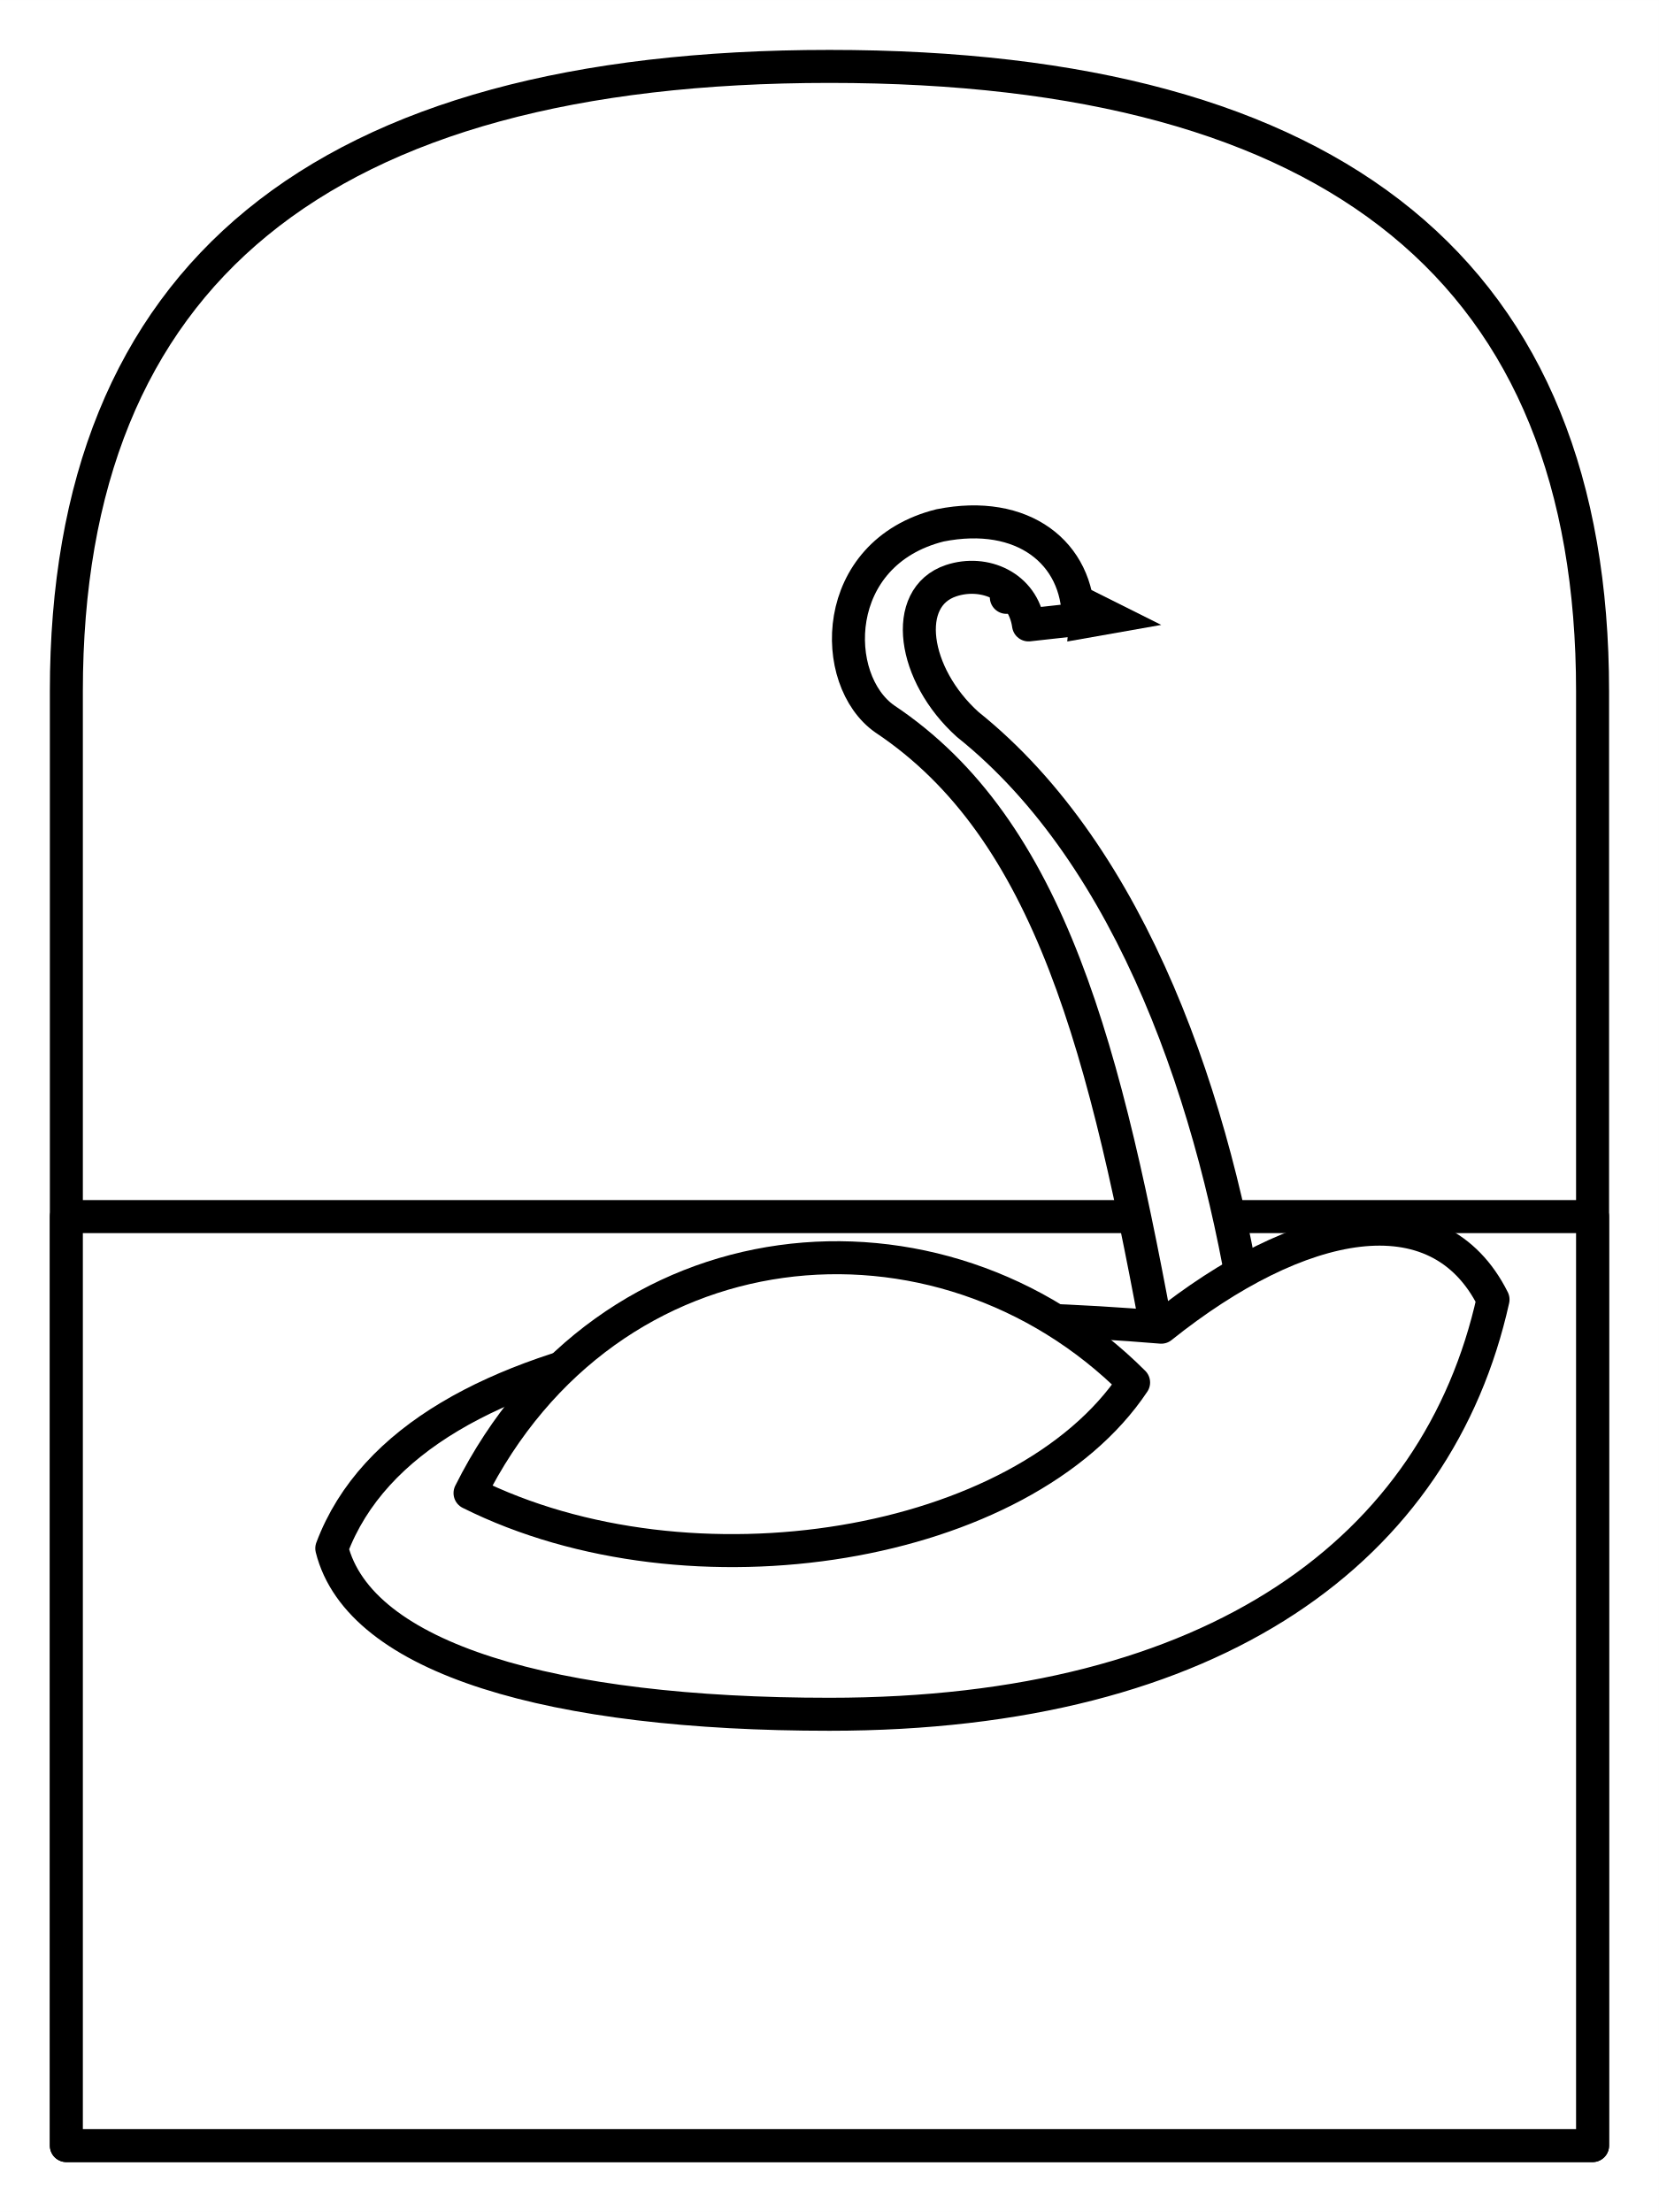
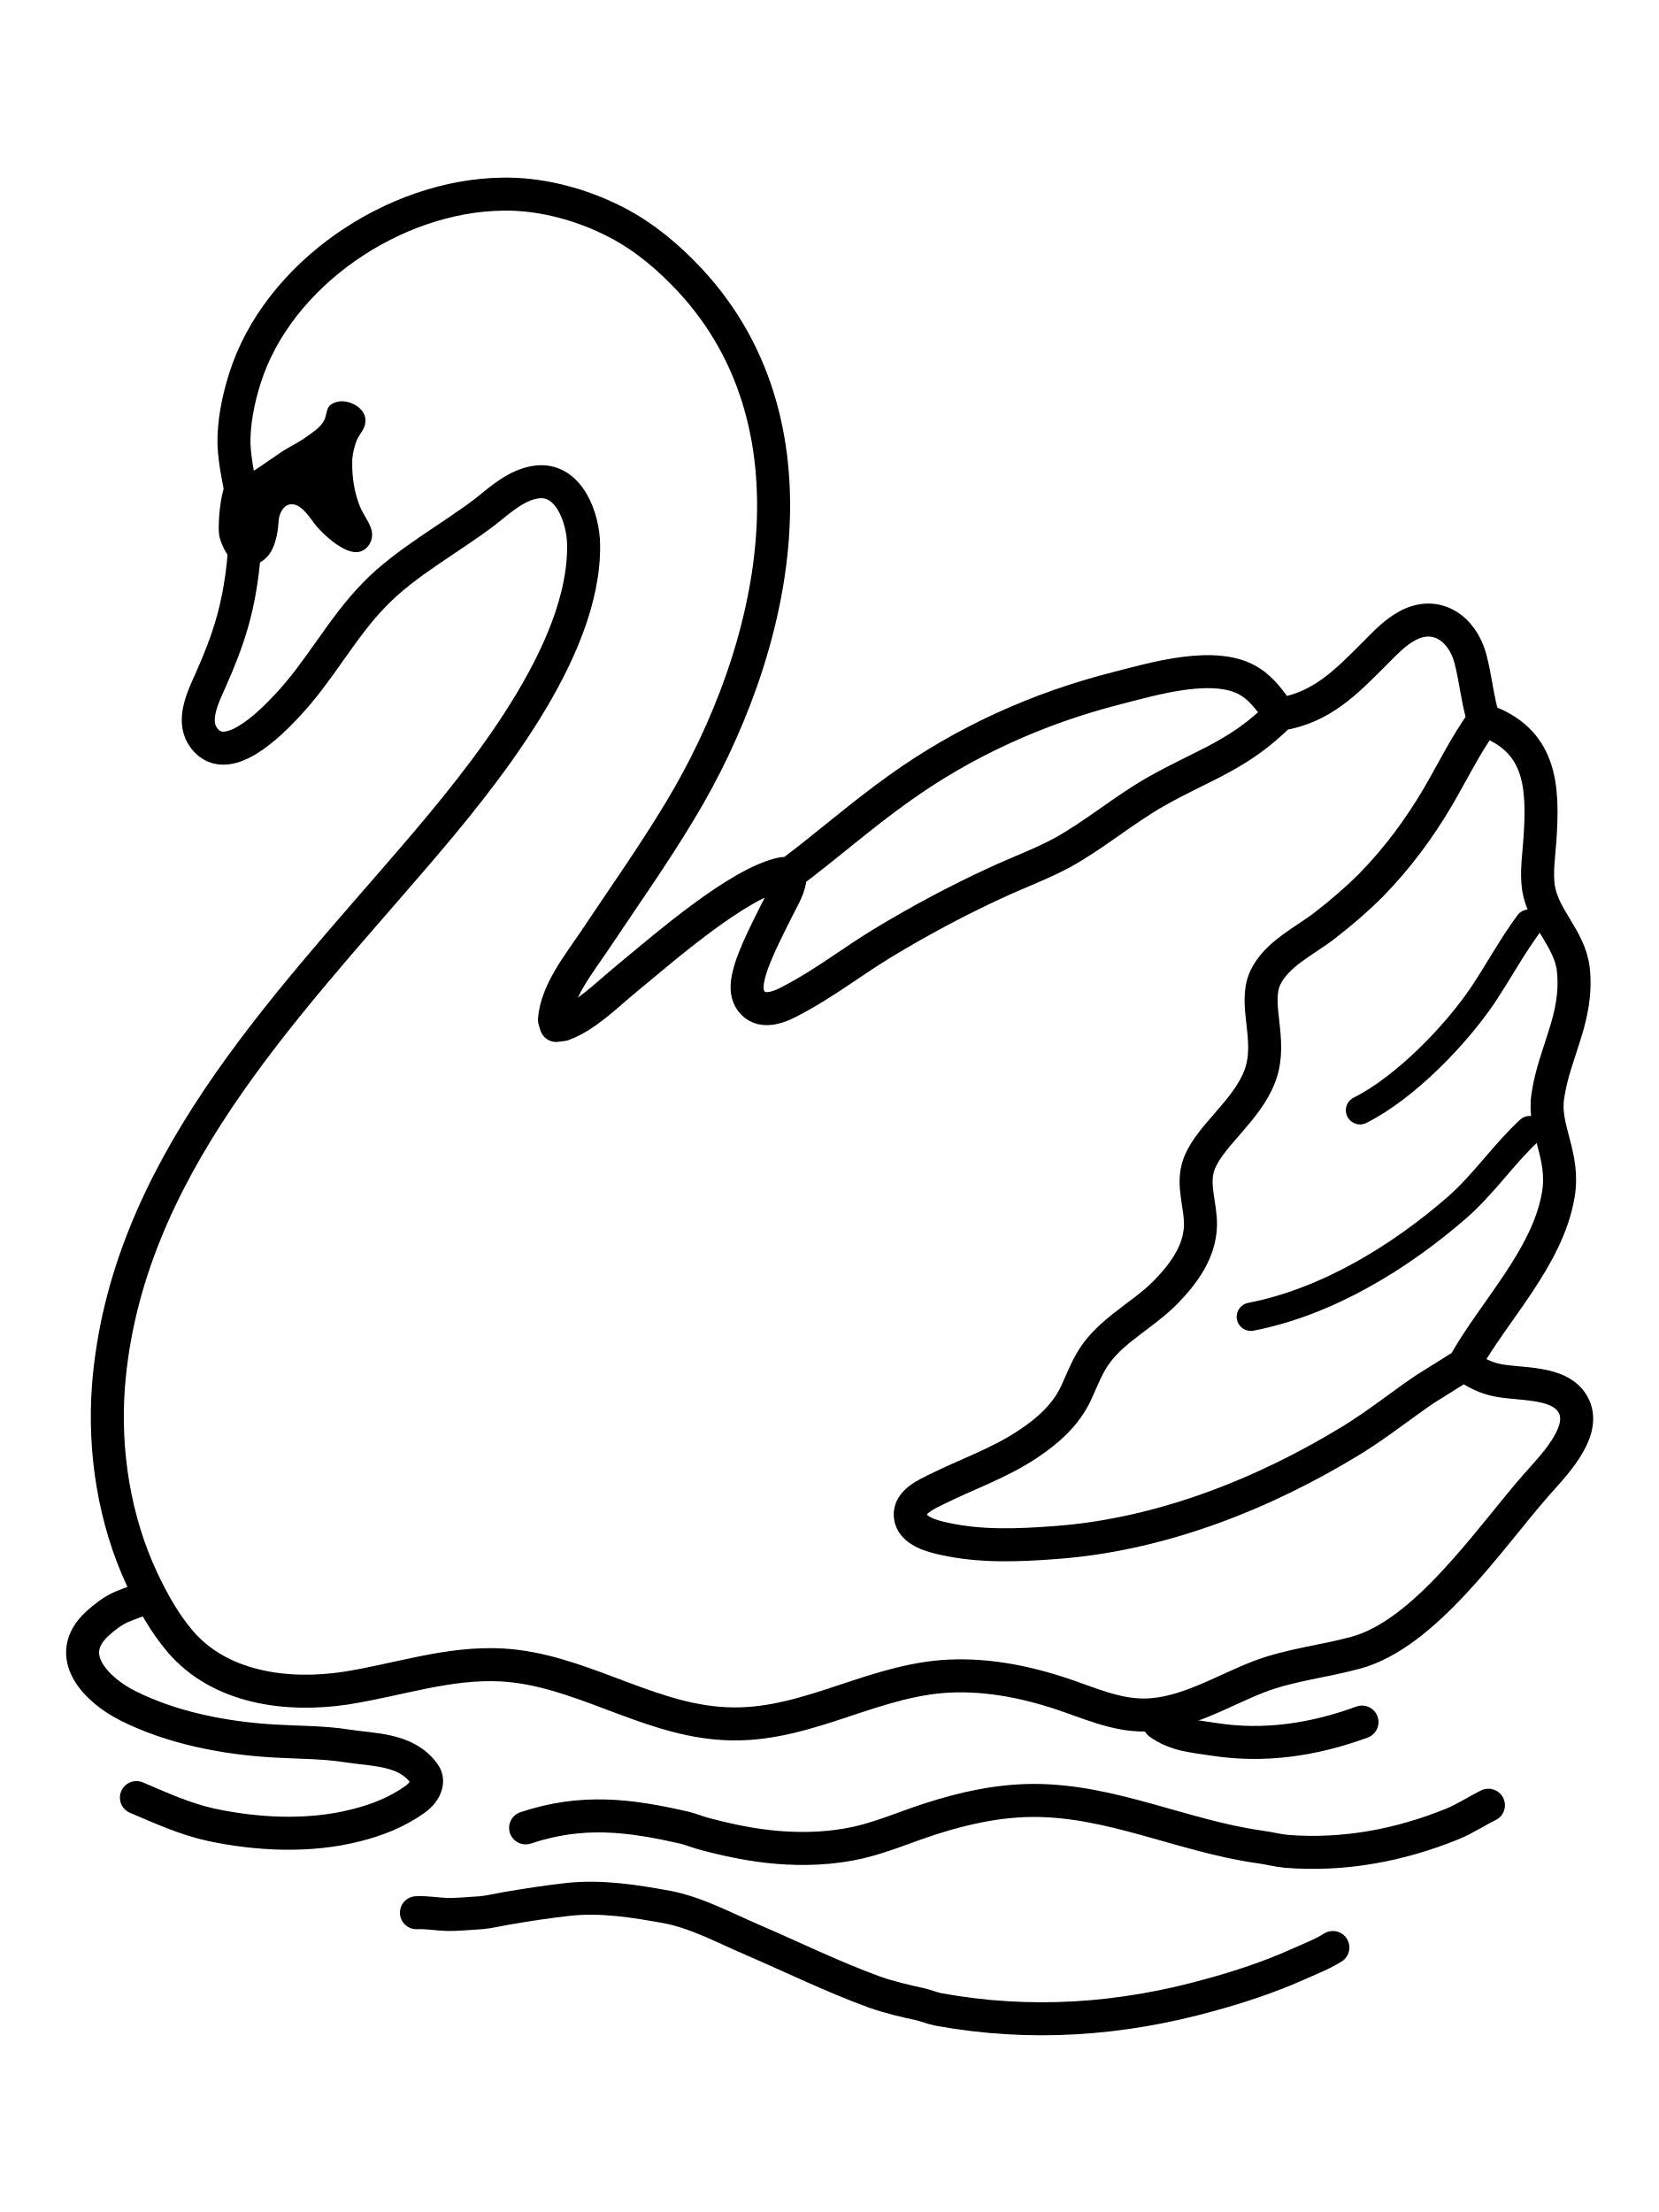
<svg xmlns="http://www.w3.org/2000/svg" version="1.1" viewBox="0 0 600 800" width="5.498in" height="7.331in" role="img" aria-label="The Swan, a picture to color">
  <rect width="600" height="800" fill="#fff" />
-   <g transform="translate(0 0) scale(1)" fill="#fff" data-bw="white" stroke="#000" stroke-width="11.936" stroke-linecap="round" stroke-linejoin="round">
-     <path d="M24 776 L24 250 C24 99.3 116 24 300 24 C484 24 576 99.3 576 250 L576 776 Z" />
-     <path d="M24 440 L576 440 L576 776 L24 776 Z" />
-     <path d="M418 560 L420 490 C400 380 380 300 320 260 C300 246 300 200 340 190 C370 184 390 200 390 224 L372 226 C370 212 356 206 344 210 C326 216 330 244 350 262 C410 310 440 400 452 480 L458 560 Z" />
-     <path d="M120 560 C150 480 300 470 420 480 C470 440 520 430 540 470 C520 560 440 620 300 620 C200 620 130 600 120 560 Z" />
-     <path fill="#000" stroke="none" d="M388 210 L420 226 L386 232 Z" />
-     <path fill="#000" stroke="none" d="M370 216 C370 219.3 367.3 222 364 222 C360.7 222 358 219.3 358 216 C358 212.7 360.7 210 364 210 C367.3 210 370 212.7 370 216 Z" />
-     <path d="M170 540 C220 440 340 430 410 500 C370 560 250 580 170 540 Z" />
+   <g transform="translate(-2.526 -8.674) scale(1.023)" fill="#fff" data-bw="white" stroke="#000" stroke-width="11.672" stroke-linecap="round" stroke-linejoin="round">
+     <path fill="none" stroke-width="10.005" d="M543 335 C537.1 343 532.4 351.7 526.9 360 C517.1 374.6 499.1 393.1 483.3 401 M543.3 408 C534.2 416.4 527.2 426.9 517.8 435.2 C497.4 453 471.6 468.8 444.7 474" />
+     <path fill="none" d="M455 261 C469.8 258.6 478.3 249.7 488.6 239.4 C492 236 495.4 232.3 499.7 229.9 C510.1 224 519.4 230.6 522.3 241.2 C524.2 248.4 524.8 255.9 527 263 M455 261 C440.5 275.5 428.2 278.7 411.2 288.3 C399.6 294.9 389.4 303.7 377.7 310.1 C370.2 314.1 362.2 317 354.5 320.6 C340.8 326.9 327.4 334.1 314.5 341.9 C303.8 348.4 293.8 356.2 282.7 362 C278.8 364.2 272.3 367.1 268.6 363 C265.1 359.4 267 353.4 268.4 349.2 C270.8 342.7 274 336.5 277.1 330.3 C278.7 327 281 323.4 281.7 319.7 L281.7 317.3 M455 261 C452 256.9 449 252.4 444.6 249.6 C432.5 241.7 410.2 248.5 397.2 251.8 C369.7 258.8 343.5 270.6 320.5 287.1 C307.1 296.6 294.8 307.5 281.7 317.3 M527 263 C547.4 270.1 548.2 286.3 546.9 305.4 C546.5 311.1 545.6 316.8 546.4 322.4 C548.1 333.1 557.4 340.2 558.7 351.1 C560.6 368.2 552 380.2 549.7 396 C547.9 407.6 555.8 416.8 553.4 430.9 C549.6 453.2 530.7 471.8 520 491 M527 263 C520.8 271.5 516.2 281 510.9 290.1 C504.2 301.5 496.4 312 487.2 321.4 C482.1 326.5 476.5 331.3 470.8 335.7 C463.7 341.2 453.6 345.8 449.7 354.4 C445.6 363.7 452.4 376.1 448.1 388.3 C443.4 401.7 428.7 410.8 425.9 421.6 C424.2 428.2 427 434.9 426.9 441.6 C426.7 451 421 458.7 414.7 465.2 C407.2 472.9 396.8 478 390.3 486.6 C387 491 385.2 496 382.9 501 C379.3 508.7 372.9 514.4 365.9 519 C355.9 525.7 344.5 529.6 333.8 534.9 C330.2 536.7 323.8 539.4 324.3 544.4 C324.7 549.7 332.1 551.6 336.3 552.5 C349.4 555.4 362.8 554.8 376 553.8 C413.1 551 449.5 536.6 480.9 517.3 C489.6 511.9 497.6 505.5 506.1 499.7 L520 491 M281.7 317.3 L279.3 317.3 C263.5 320.4 236.5 344.2 223.6 354.8 C217 360.2 209.7 367.7 201.5 370.7 L199.1 371 L198.5 369 C199.2 359.1 207.2 349.2 212.5 341.3 C222.7 326 233.4 310.9 242.9 295.1 C276.9 238.8 295.7 157.1 243.8 104.8 C235.8 96.7 227.1 90 216.8 85.3 C205.6 80.1 192.7 76.9 180.3 77.1 C141.9 77.5 100.6 105.3 89 142.4 C86.7 149.7 85 158 85.2 165.7 C85.5 172.8 87.4 179.8 88.4 186.8 C89.4 193.6 89.2 200.8 88.5 207.6 C86.8 223.6 83.4 234.4 76.9 249 C74.4 254.6 70.4 262.6 74 268.5 C81.8 281 98.3 264 103.9 258 C115.5 245.8 123.2 230.5 135 218.5 C146 207.2 161.4 199 174 189.4 C179.3 185.2 185 179.9 192 178.9 C203.7 177.2 208.7 191.8 208.8 201 C209.4 239 172.8 283.6 149.2 311.1 C102.1 366 46.7 422.6 40.8 498.7 C39.1 521.7 42.9 545.8 52.7 566.8 C56.3 574.5 60.6 582.2 66.1 588.7 C80.3 605.4 104.1 608.4 124.7 605.3 C143.3 602.4 160.8 596.1 179.9 597.1 C206.7 598.6 229.8 615.5 256.4 617.7 C285 620.2 308 603.5 335.6 601.2 C350 600.1 364.2 602.8 377.8 607.3 C387.4 610.5 396.9 614.9 407.1 614.8 C421.4 614.7 434.7 606.2 447.7 601.2 C458.8 597 470.3 595.9 481.7 592.8 C506.4 586.2 529.1 552.3 545.5 533.6 C551.1 527.2 563.3 515.2 559 505.8 C554.5 496.1 539 498.4 530.4 496.1 C526.3 495 523.4 493.2 520 491" />
+     <path fill="none" d="M53.9 572.9 C51.1 574.7 48.3 575.3 45.4 576.6 C42.4 577.9 39.4 580.2 37 582.4 C24.4 593.8 36.7 606 47.6 611.5 C63.3 619.4 82 623 99.5 624 C107.9 624.5 116.7 624.4 125 625.7 C134.5 627.2 146.1 626.7 152.4 635.5 C154.8 638.8 151.9 642.8 149.1 644.7 C142.7 649.2 135.9 651.9 128.3 653.8 C111.9 658 93.5 657.1 77.1 653.6 C67.9 651.6 59.2 647.6 50.7 644 M412.3 617.7 C418.3 622 424.6 622.3 431.7 623.4 C449.5 626.2 467.1 623.5 484 617.3 M528.7 646.7 C524.4 648.8 520.4 651.5 516 653.3 C497.3 660.9 477.5 664.6 457.3 663 C454.1 662.7 450.8 661.8 447.6 661.4 C420.8 657.6 395.5 645 368.1 645 C355.5 645 343.2 647.7 331.2 651.6 C322.8 654.3 314.6 657.9 305.9 659.9 C296.7 662 286.7 662.4 277.3 661.6 C268.7 660.9 260.1 659.1 251.8 656.9 C249.4 656.3 247.1 655.3 244.7 654.7 C224.8 650.1 208.2 648.1 188.3 654.7 M149.7 684.7 C153.3 684.5 156.8 685.2 160.4 685.3 C164.3 685.4 168.6 684.9 172.6 684.7 C175.7 684.4 178.9 683.6 181.9 683.1 C188.9 681.9 196.1 680.8 203.2 680 C215.1 678.7 226.8 680.6 238.4 682.7 C248.8 684.7 258.7 690.1 268.3 694.2 C282.7 700.4 296.7 707.3 311.5 712.7 C316.8 714.6 322.5 715.9 328 717.1 C330.1 717.6 332.1 718.5 334.3 718.9 C366.7 724.8 398.6 722.6 430.2 713.8 C440.8 710.9 451.1 707.5 461.2 703 C465.4 701.1 469.7 699.5 473.7 697" />
+     <path fill="#000" stroke="none" d="M121.8 150.5 C117.1 151.6 118.5 154.7 116.9 157.4 C115.5 159.8 112.9 161.4 110.8 162.9 C108.1 164.9 105 166.3 102.2 168.1 C98.3 170.7 94.5 173.5 90.5 176 C87.9 177.6 85.8 175 82.7 178.8 C80.4 181.7 79.2 194.8 80.1 198.4 C81 201.7 83.4 206.7 86.8 208.2 C91.1 210.1 96.7 206.9 98.6 202.9 C100.2 199.7 100.8 195.9 101 192.4 C101.2 189.7 103.1 186.2 106.3 186.8 C109.7 187.4 112.3 192 114.3 194.4 C117.2 197.9 124.9 204.9 129.7 203.5 C132.9 202.6 134.7 199 133.8 195.8 C133.1 193.2 131.3 190.9 130.1 188.4 C127.8 183.2 126.9 177.4 127 171.8 C127 169.3 127.7 166.4 128.6 164.1 C129.9 161.2 132.1 159.8 131.6 156.2 C131 152.3 125.5 149.6 121.8 150.5 Z" />
  </g>
</svg>
